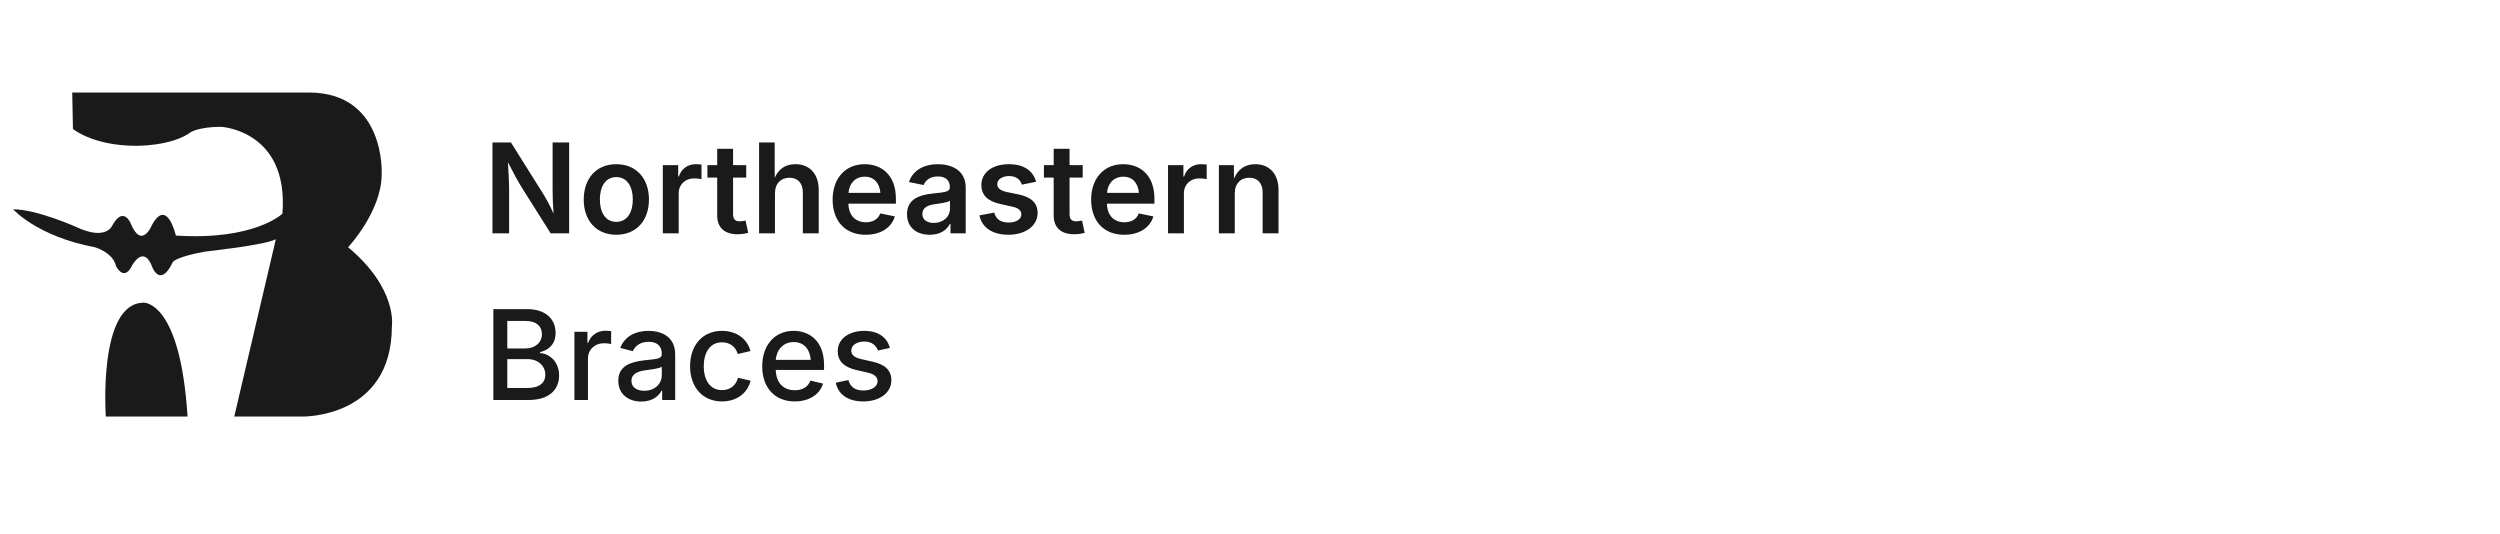
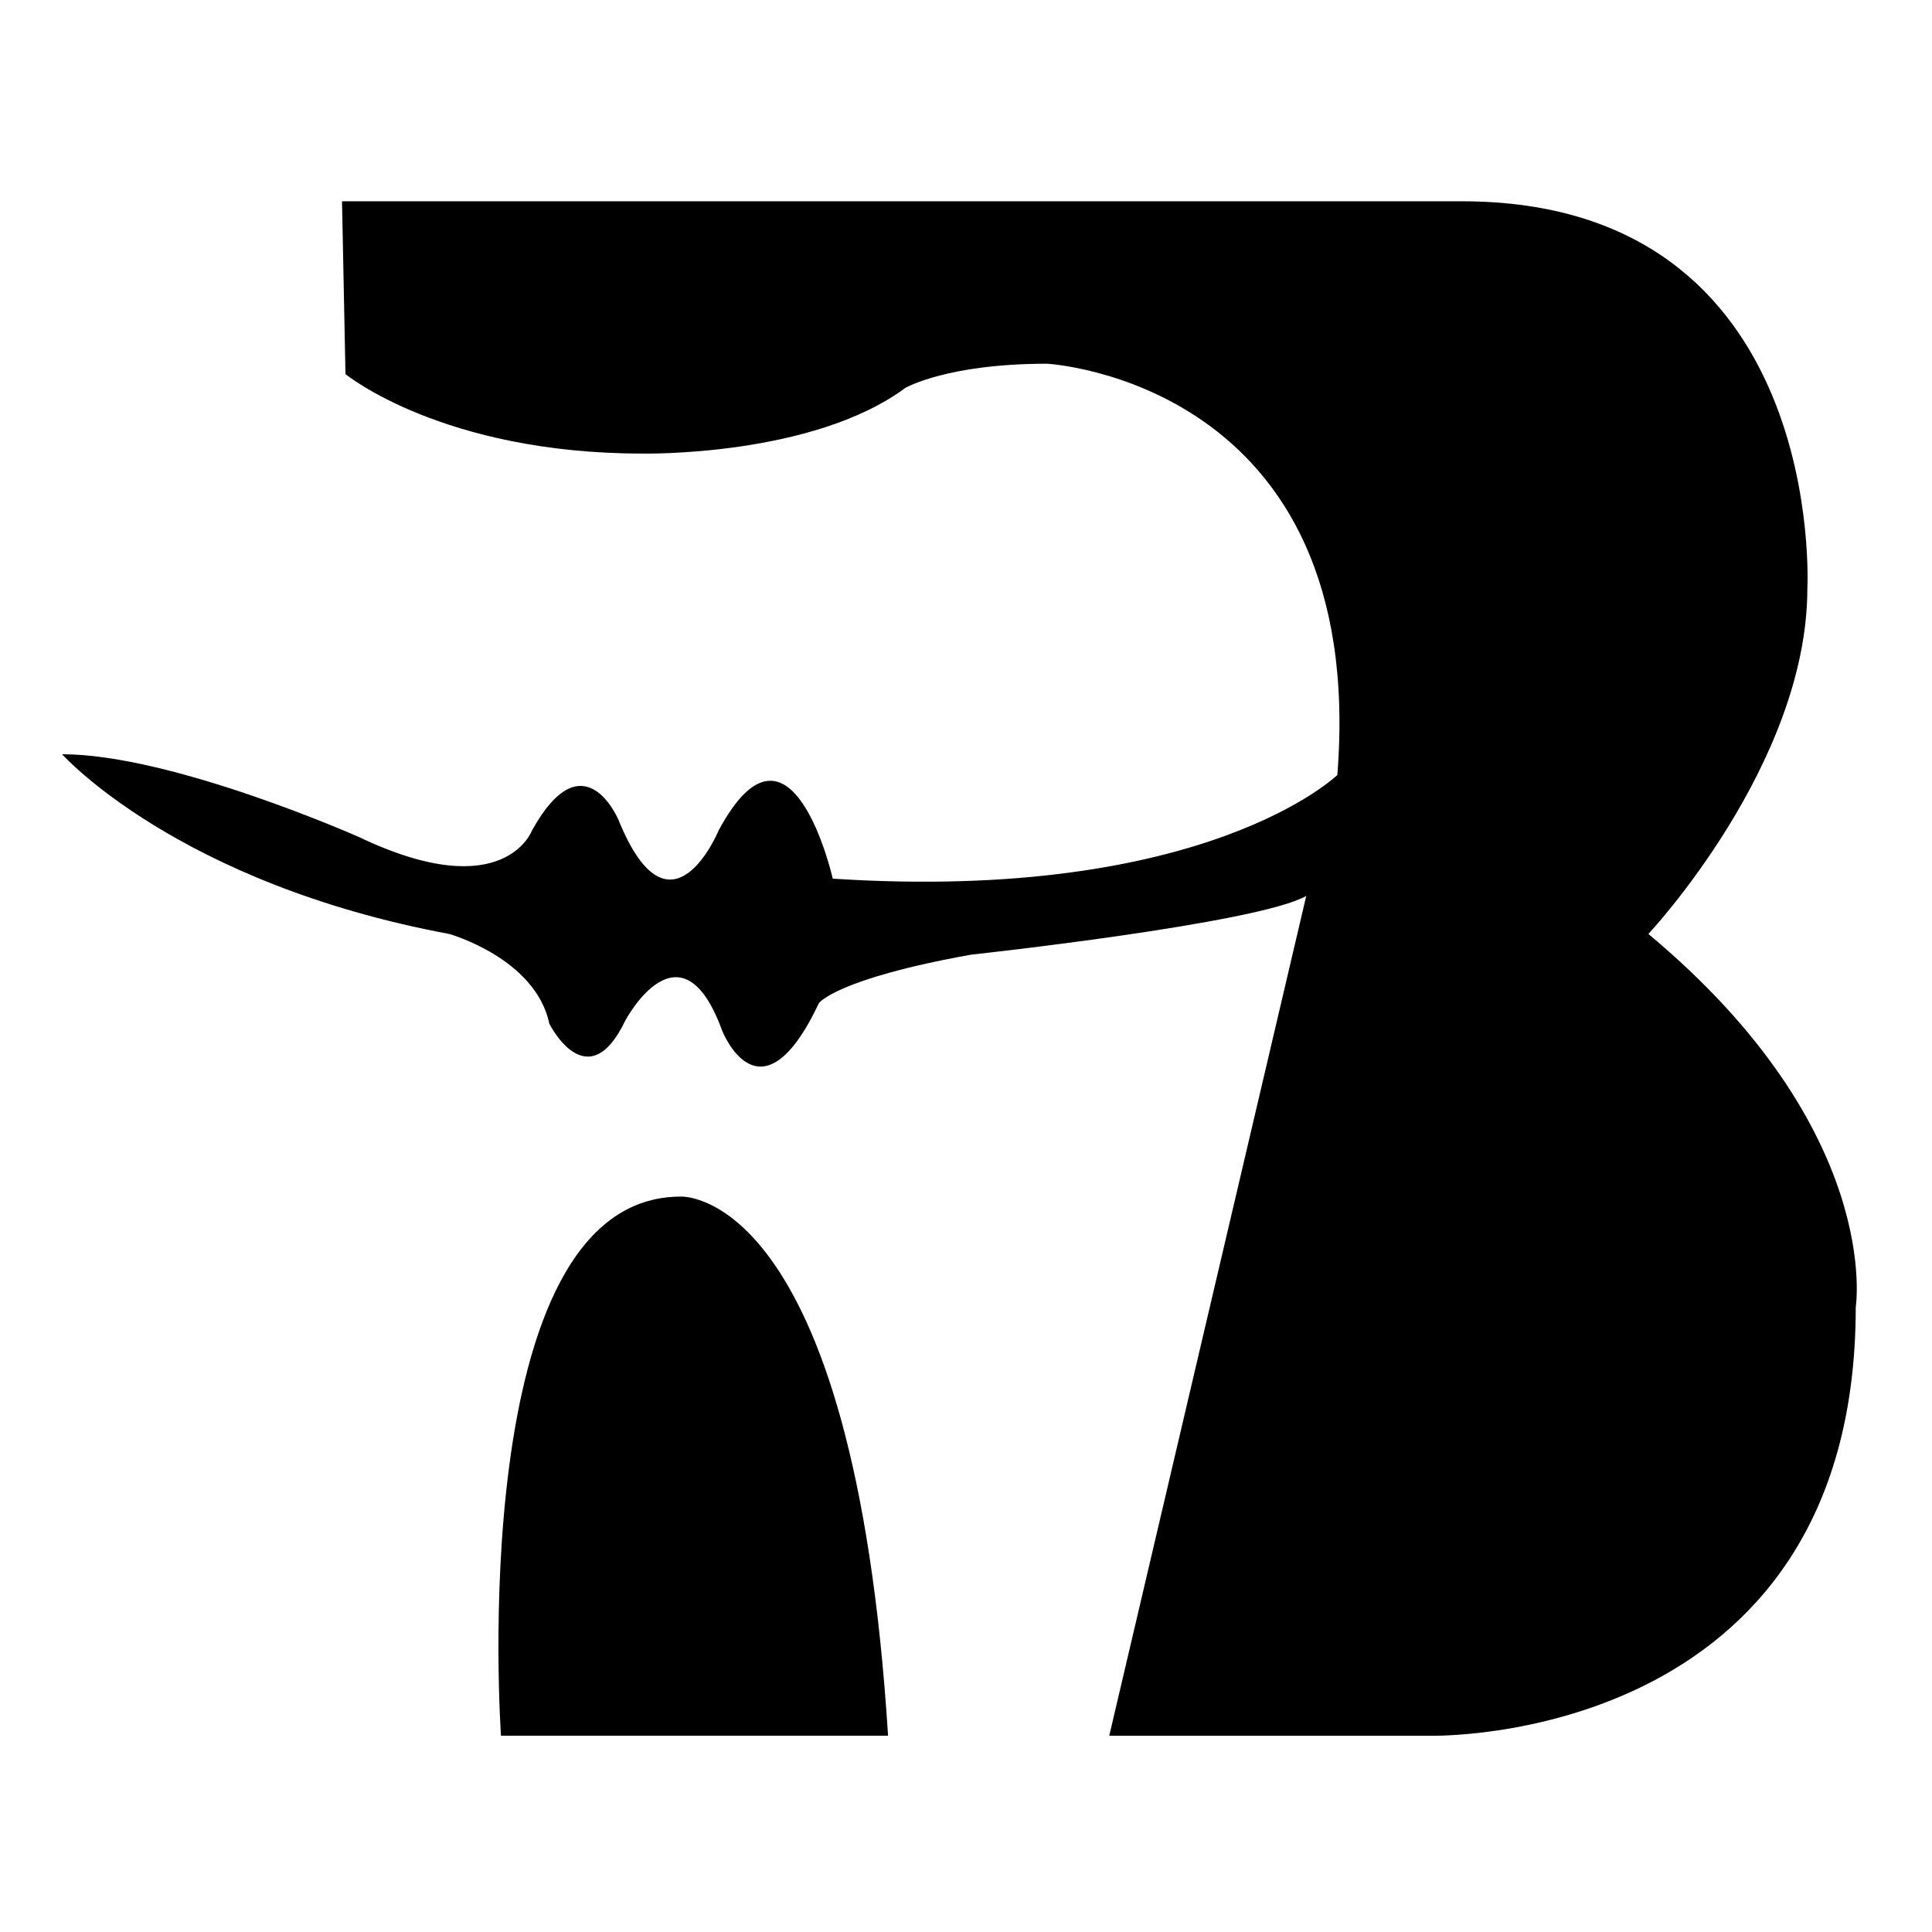
- <svg xmlns="http://www.w3.org/2000/svg" viewBox="0 0 300 64" role="img" aria-label="Northeastern Braces">
-   <g transform="translate(0,6) scale(0.085)">
-     <path fill="#1a1a1a" d="M18.509,224.865c0,0,34.344,38.468,115.4,53.58c0,0,25.759,7.212,29.881,26.788c0,0,11.333,22.669,22.667-1.029 c0,0,16.486-30.911,28.851,3.091c0,0,11.333,28.851,28.851-8.242c0,0,5.151-7.213,45.335-14.426c0,0,85.519-9.273,99.944-17.516 l-58.731,250.377h95.824c0,0,126.733,3.092,126.733-127.764c0,0,8.402-52.722-61.821-111.278c0,0,47.397-50.487,47.397-103.036 c0,0,6.182-115.4-103.036-115.4H101.968l1.03,51.518c0,0,28.85,23.698,88.611,23.698c0,0,50.486,1.031,78.307-19.576 c0,0,12.363-7.212,42.245-7.212c0,0,95.823,5.152,86.549,122.612c0,0-39.153,38.123-150.432,30.911c0,0-12.363-54.609-34.002-14.425 c0,0-14.424,35.033-29.88-3.092c0,0-10.304-24.728-25.759,3.092c0,0-8.243,22.668-51.518,2.061 C107.12,249.594,51.48,224.865,18.509,224.865z" />
-     <path fill="#1a1a1a" d="M264.764,517.486H149.364c0,0-11.334-160.736,53.578-160.736C202.942,356.75,254.46,353.66,264.764,517.486z" />
-   </g>
-   <text x="58" y="28" font-family="Inter, Arial, sans-serif" font-size="15" font-weight="600" fill="#1a1a1a">Northeastern</text>
-   <text x="58" y="48" font-family="Inter, Arial, sans-serif" font-size="15" font-weight="500" fill="#1a1a1a">Braces</text>
+ <svg xmlns="http://www.w3.org/2000/svg" id="Layer_1" x="0px" y="0px" width="576px" height="576px" viewBox="0 0 576 576" xml:space="preserve">
+   <path d="M18.509,224.865c0,0,34.344,38.468,115.4,53.58c0,0,25.759,7.212,29.881,26.788c0,0,11.333,22.669,22.667-1.029 c0,0,16.486-30.911,28.851,3.091c0,0,11.333,28.851,28.851-8.242c0,0,5.151-7.213,45.335-14.426c0,0,85.519-9.273,99.944-17.516 l-58.731,250.377h95.824c0,0,126.733,3.092,126.733-127.764c0,0,8.402-52.722-61.821-111.278c0,0,47.397-50.487,47.397-103.036 c0,0,6.182-115.4-103.036-115.4H101.968l1.03,51.518c0,0,28.85,23.698,88.611,23.698c0,0,50.486,1.031,78.307-19.576 c0,0,12.363-7.212,42.245-7.212c0,0,95.823,5.152,86.549,122.612c0,0-39.153,38.123-150.432,30.911c0,0-12.363-54.609-34.002-14.425 c0,0-14.424,35.033-29.88-3.092c0,0-10.304-24.728-25.759,3.092c0,0-8.243,22.668-51.518,2.061 C107.12,249.594,51.48,224.865,18.509,224.865z" />
+   <path d="M264.764,517.486H149.364c0,0-11.334-160.736,53.578-160.736C202.942,356.75,254.46,353.66,264.764,517.486z" />
</svg>
